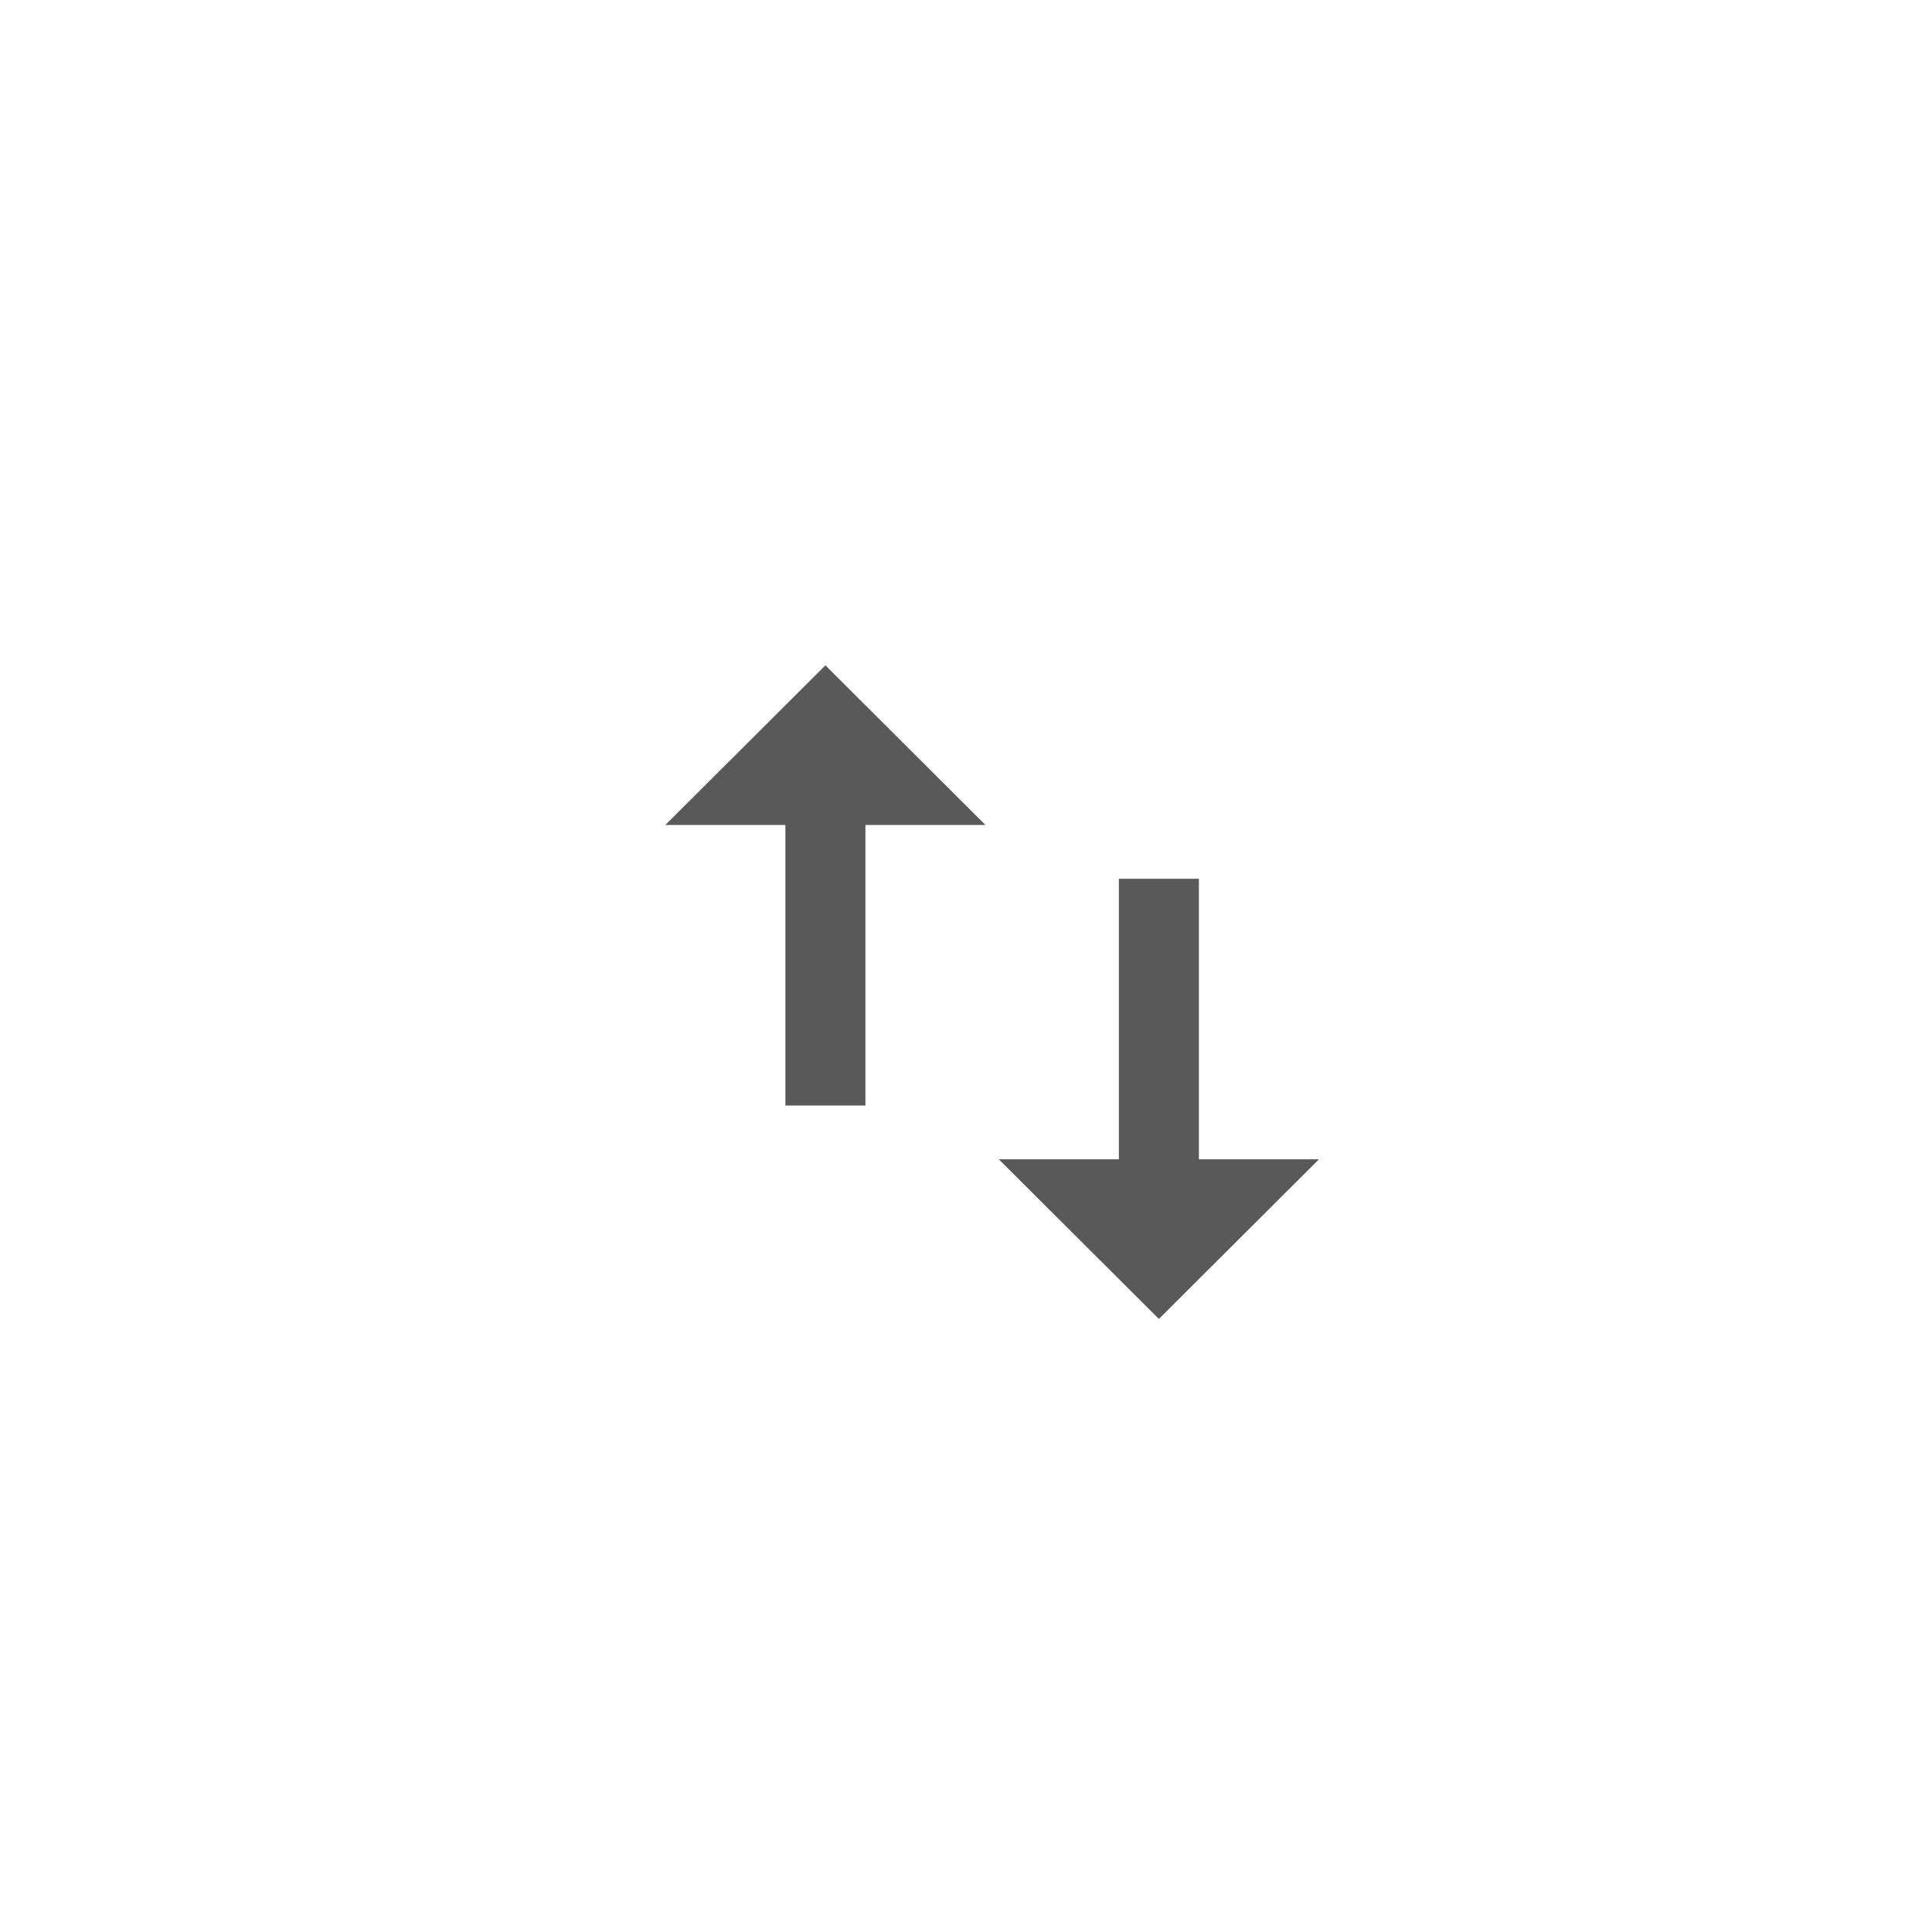
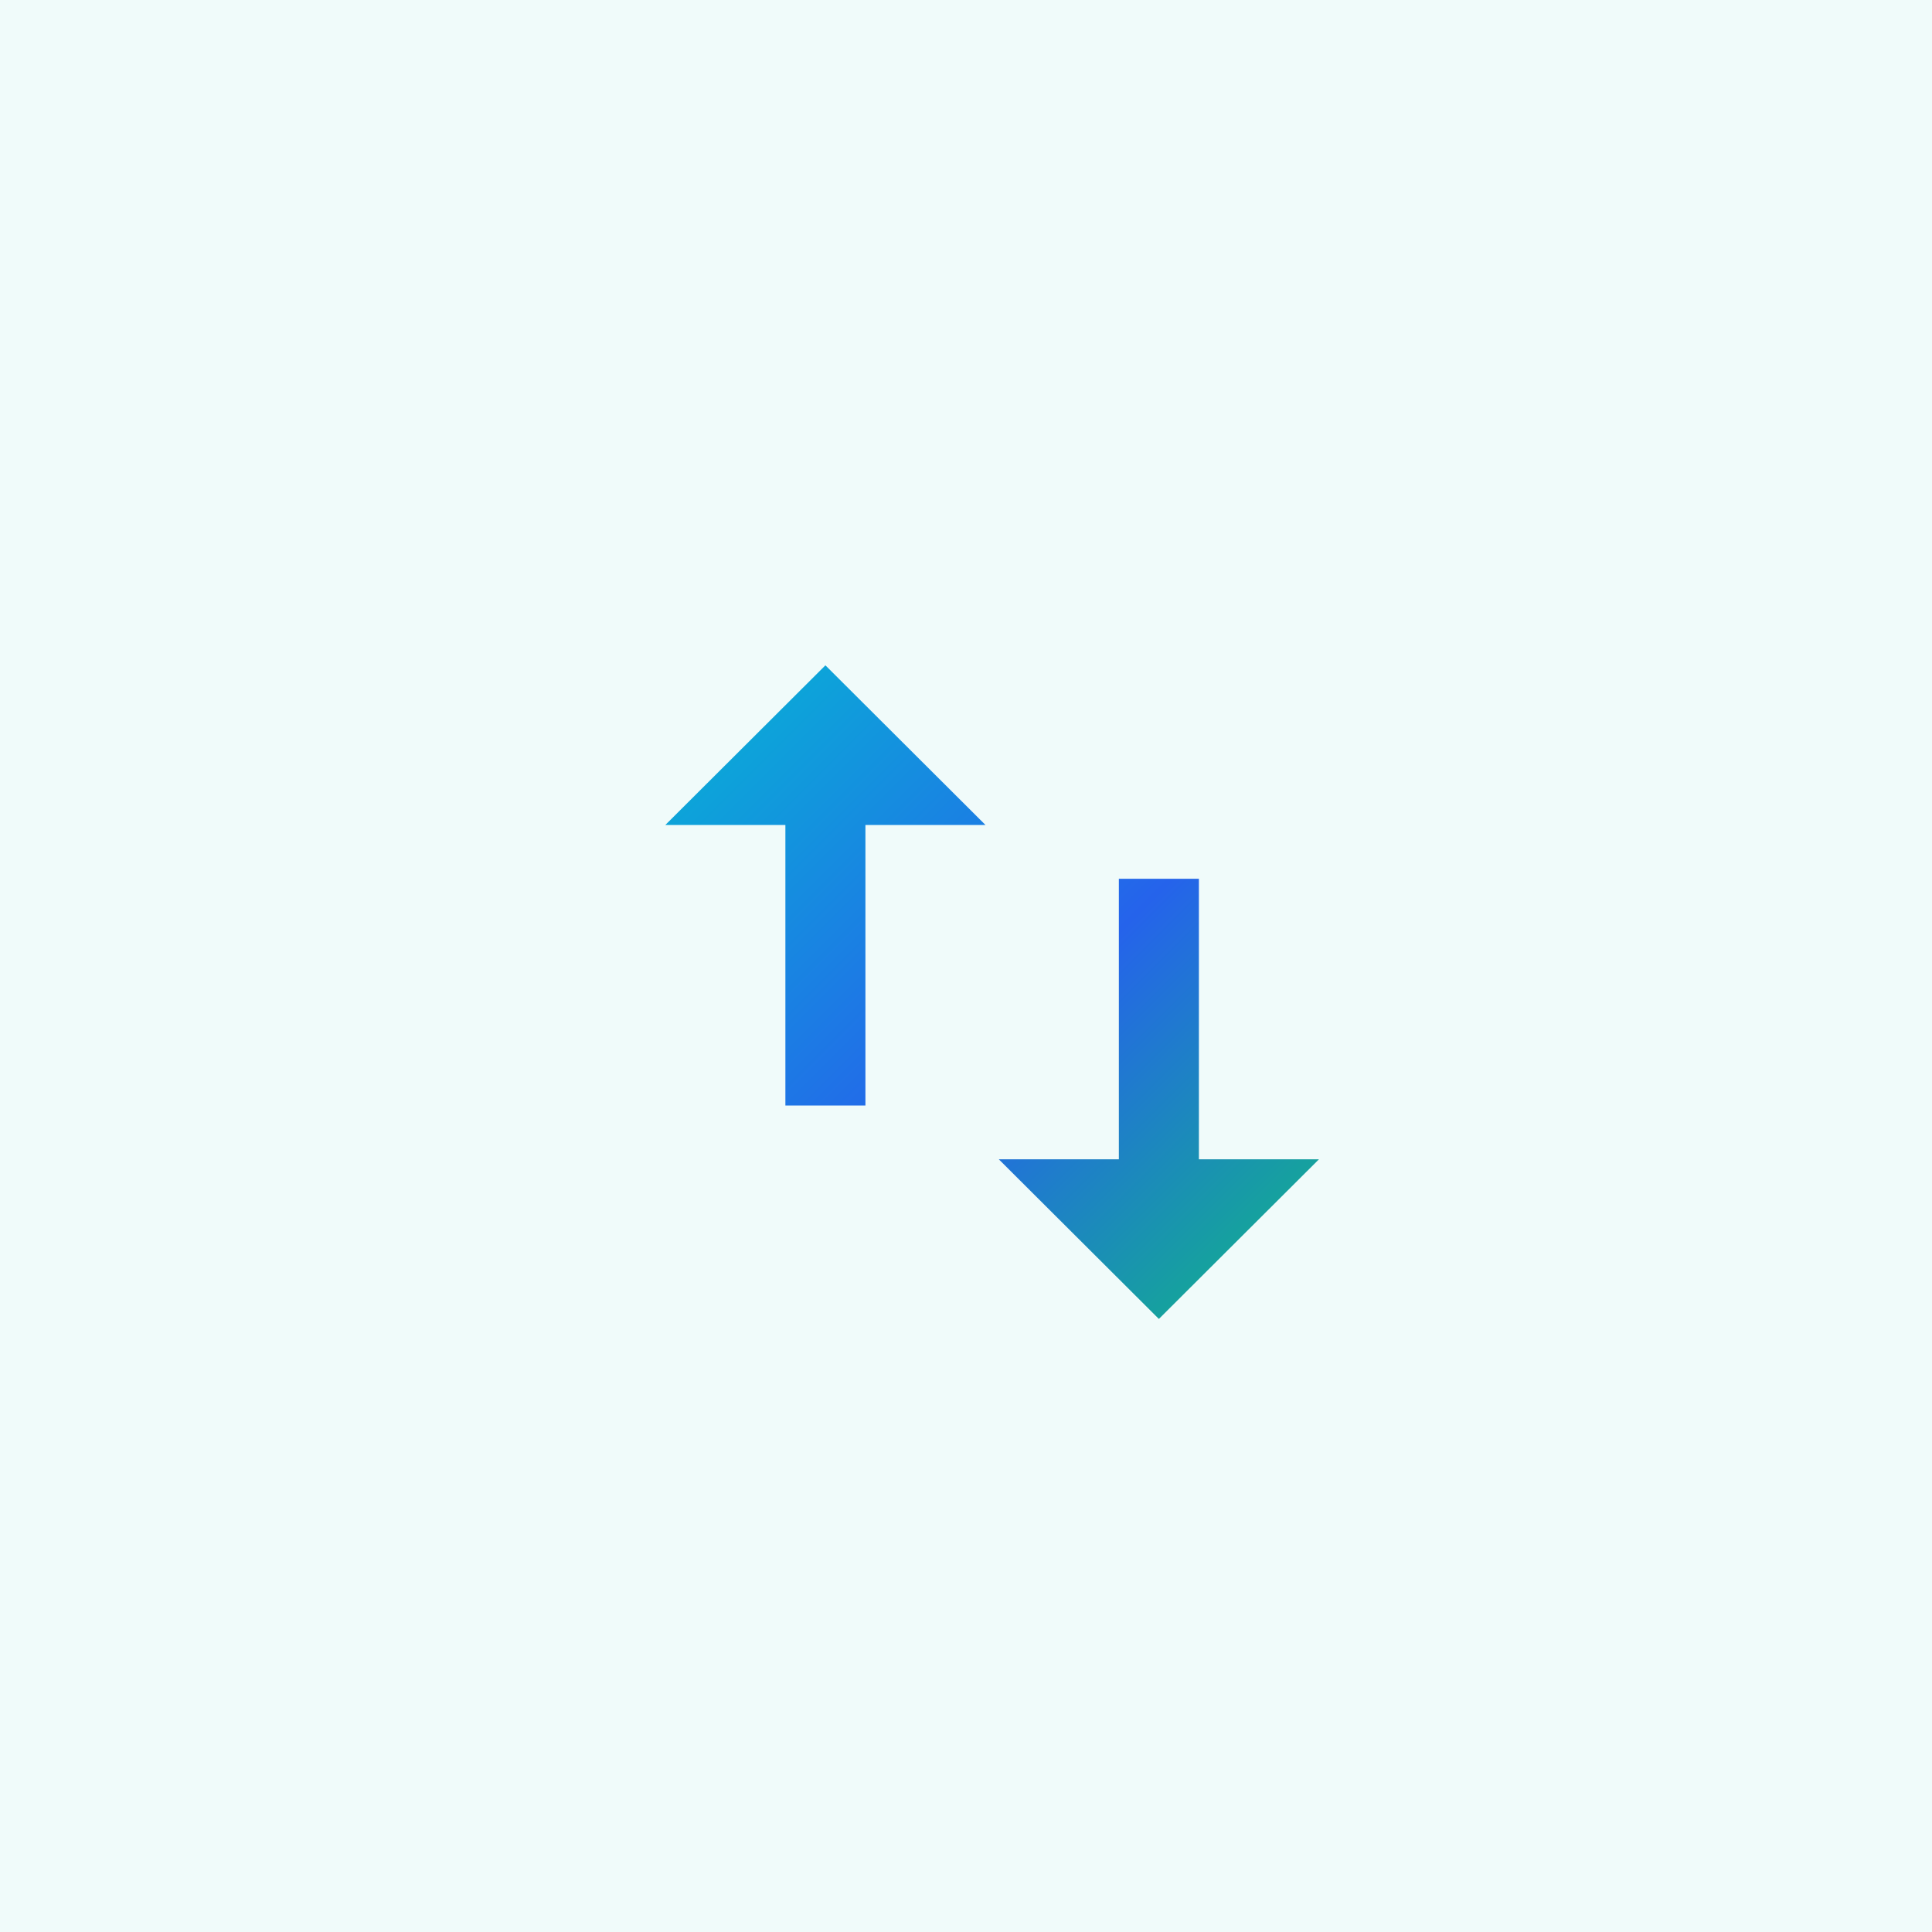
<svg xmlns="http://www.w3.org/2000/svg" viewBox="0 0 512 512">
-   <rect width="512" height="512" fill="#ffffff" />
-   <g transform="translate(169 169) scale(0.18)" fill="#595959">
+   <defs>
+     <linearGradient id="ps" x1="0" y1="0" x2="1" y2="1">
+       <stop offset="0" stop-color="#06b6d4" />
+       <stop offset="0.55" stop-color="#2563eb" />
+       <stop offset="1" stop-color="#10b981" />
+     </linearGradient>
+   </defs>
+   <rect width="512" height="512" fill="#f0fbfa" />
+   <g transform="translate(169 169) scale(0.18)" fill="url(#ps)">
    <path d="M826.218 767.931V354.891h-117.832v413.04H531.639l235.664 235.035 235.664-235.035H826.218zM276.336 40.673L40.673 275.708h176.748v413.04h117.832V275.708H512L276.336 40.673z" />
  </g>
</svg>
